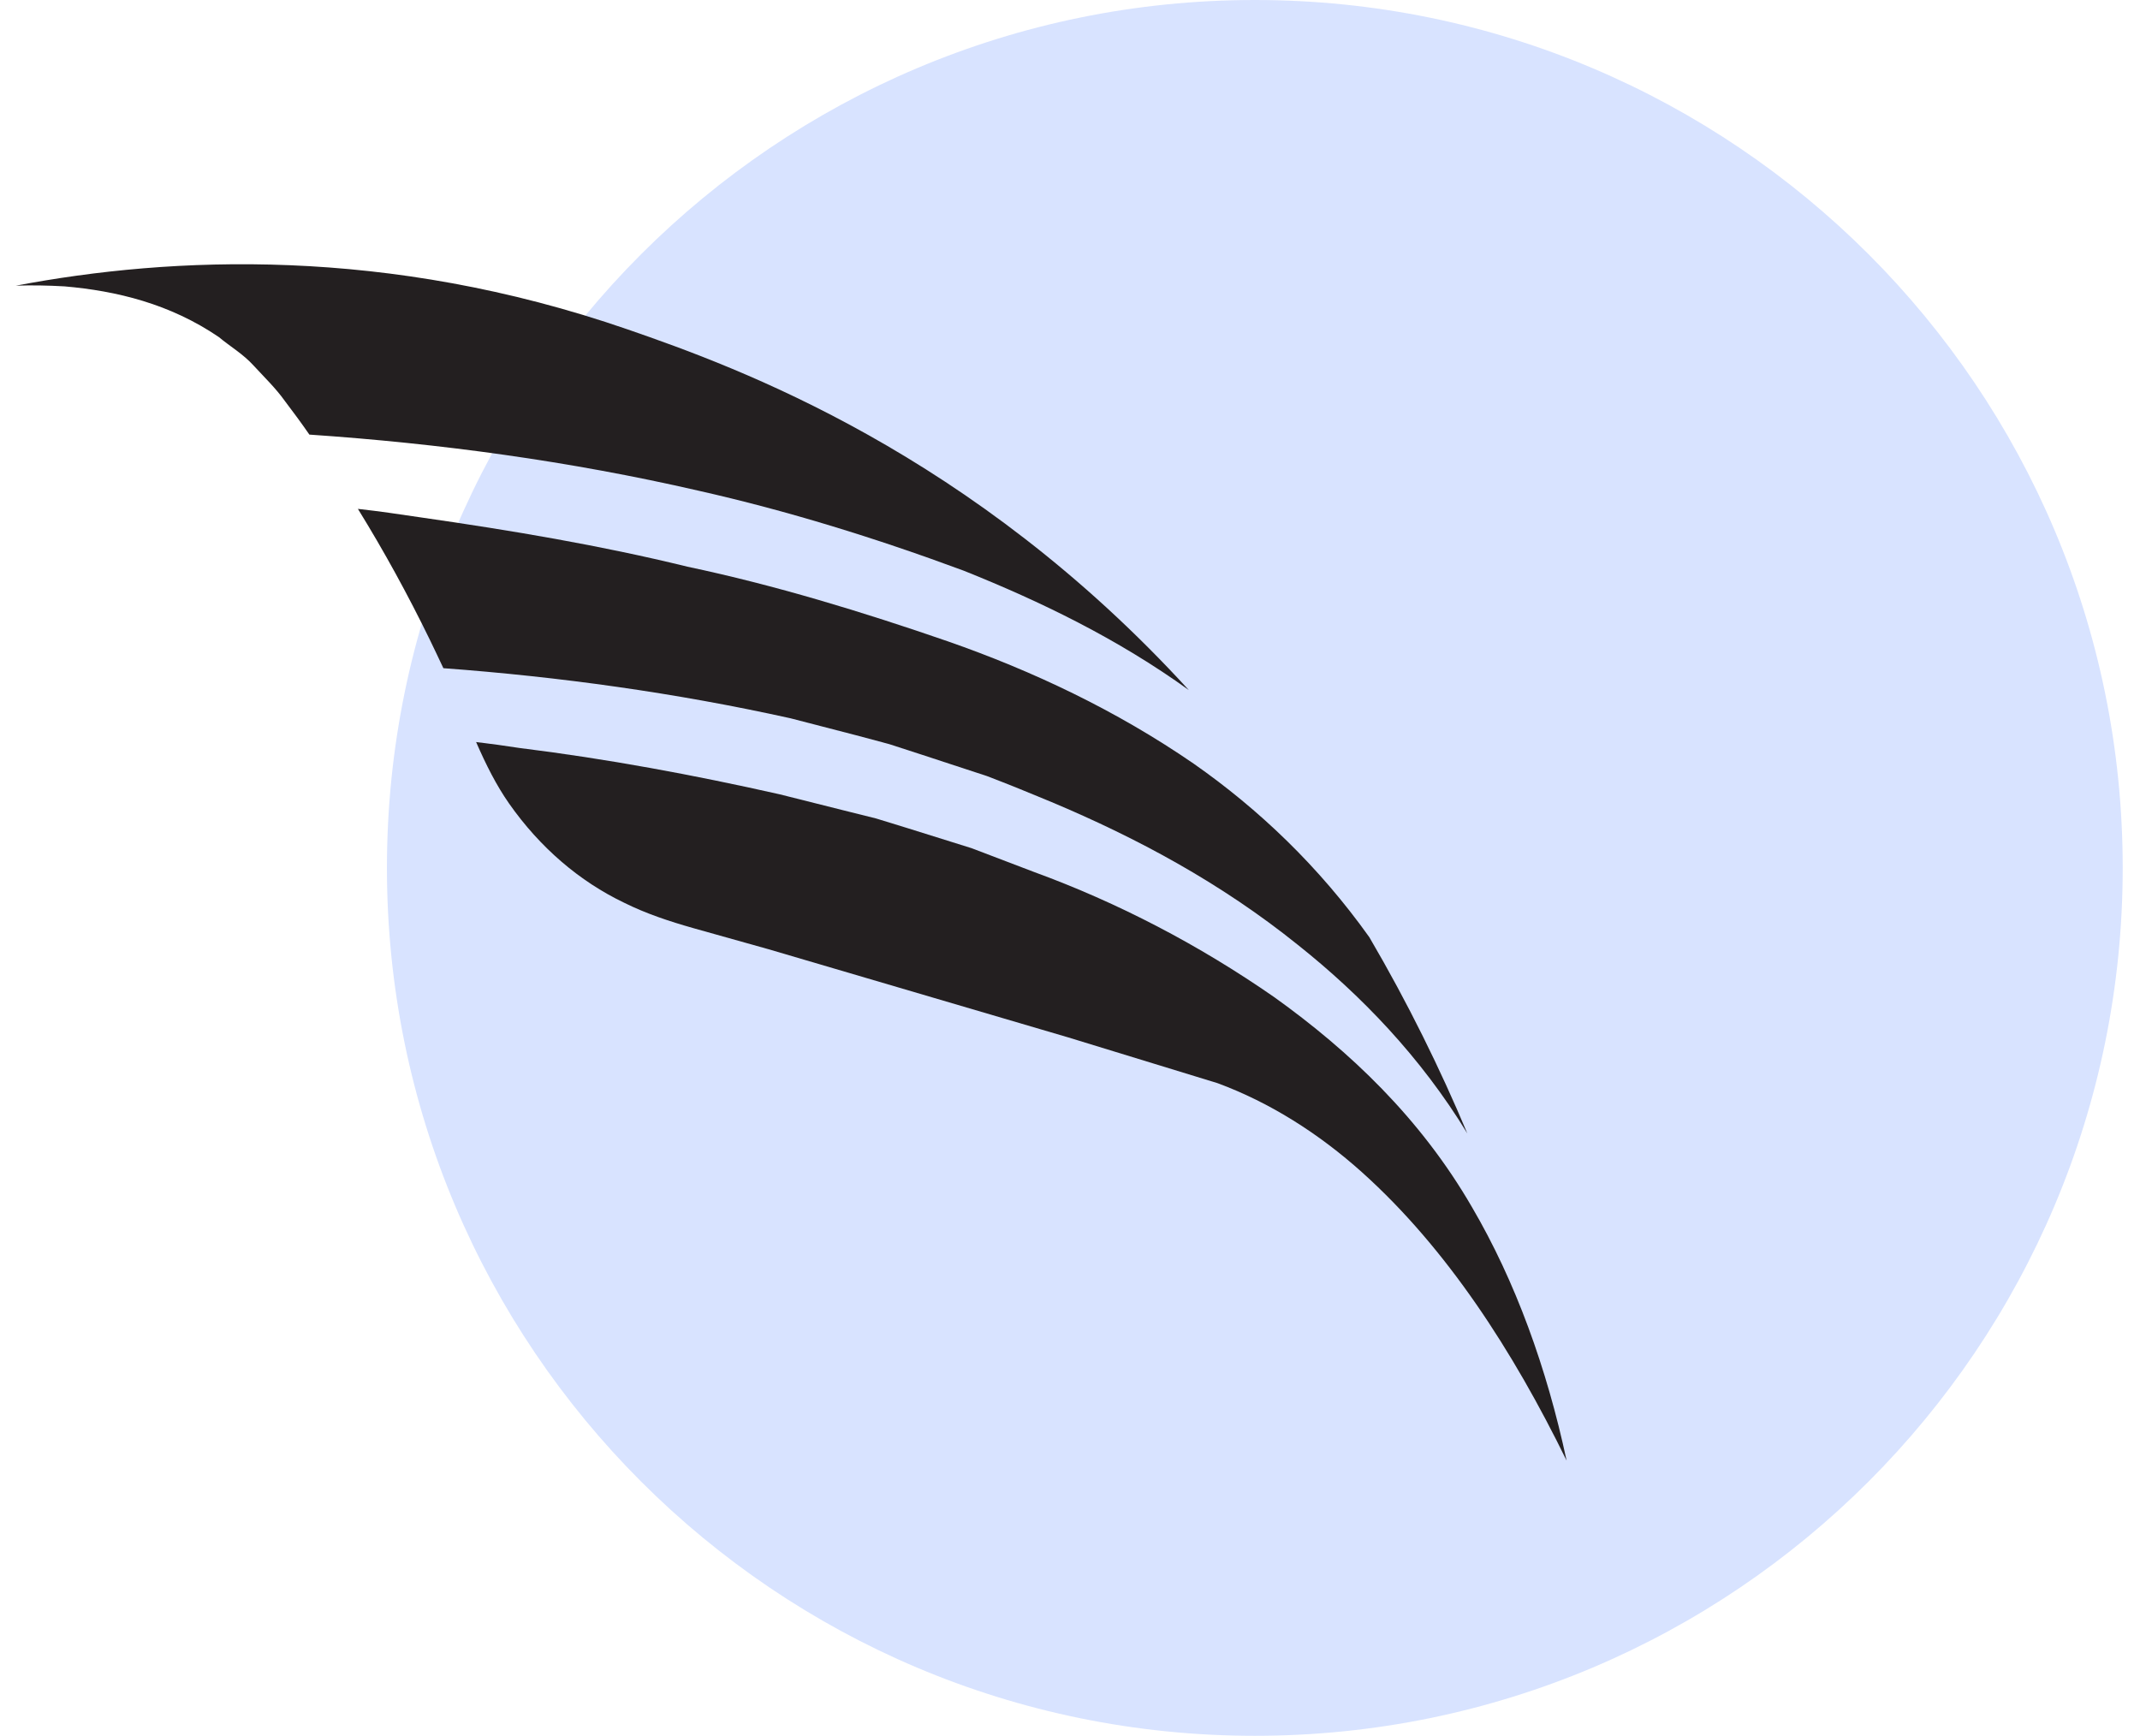
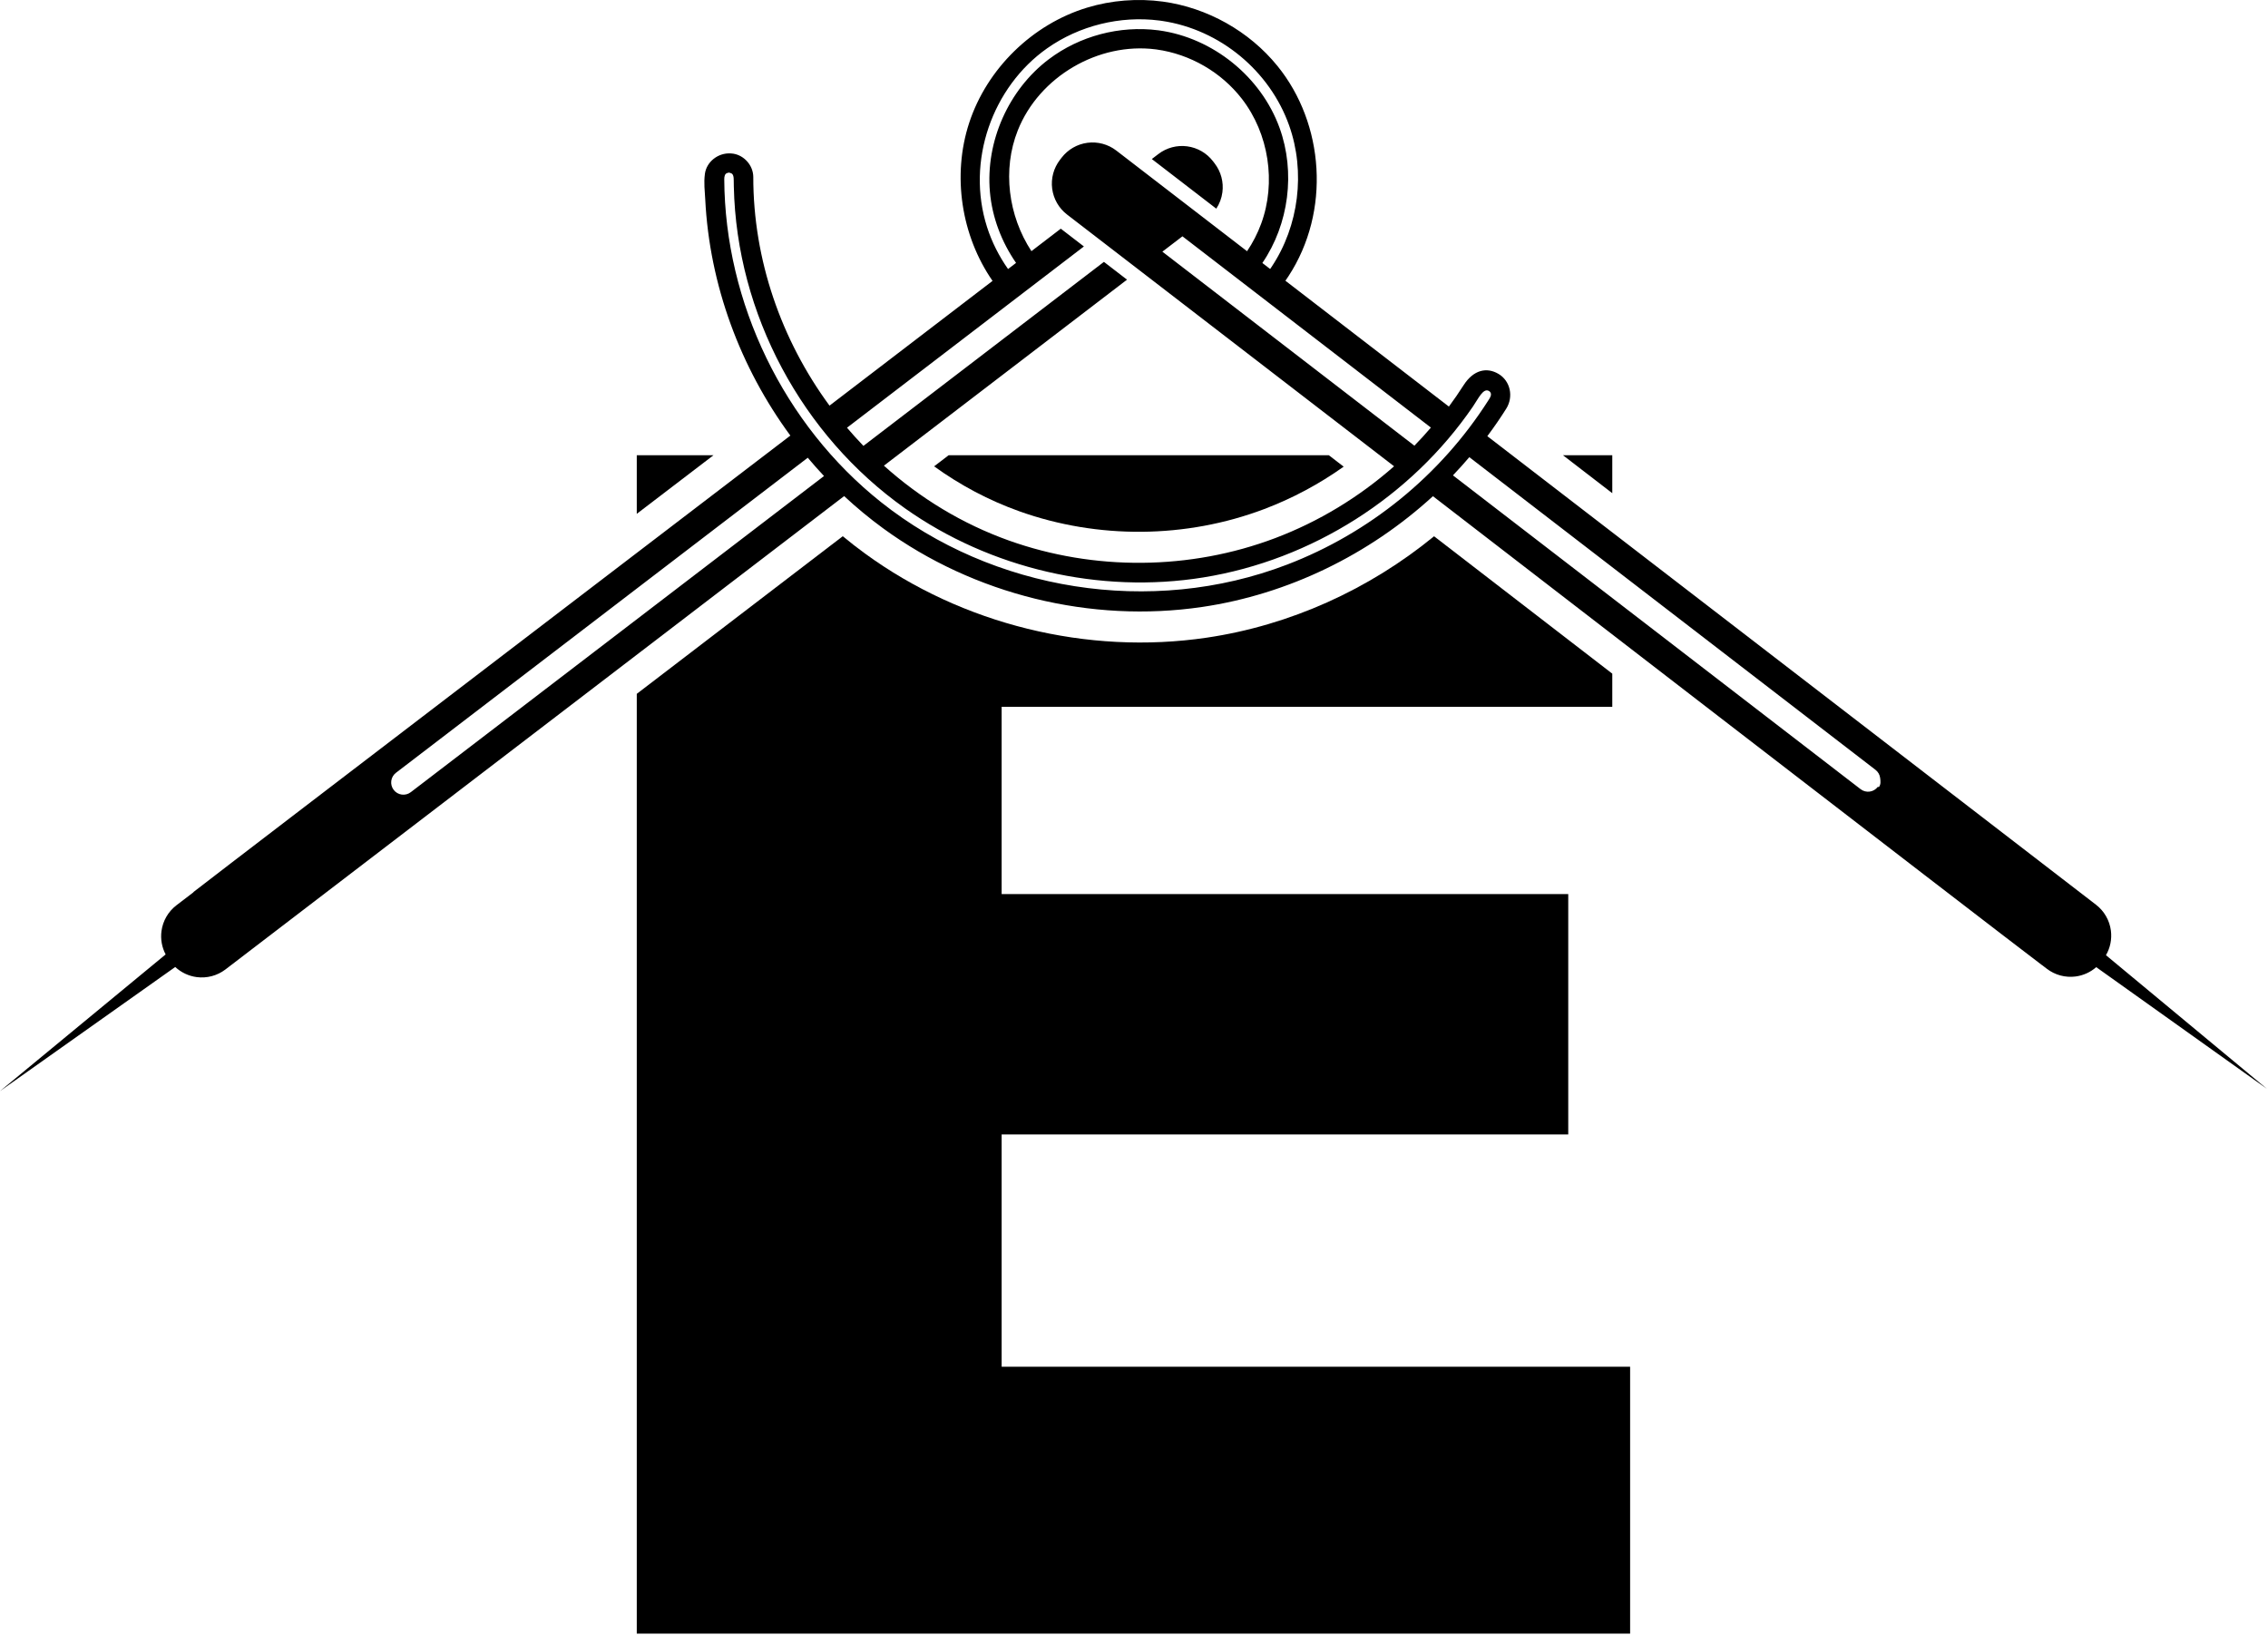
- <svg xmlns="http://www.w3.org/2000/svg" width="90" height="73" viewBox="0 0 90 73" fill="none">
-   <circle cx="52.773" cy="36.5" r="36.5" fill="#D8E3FF" />
-   <path d="M2.709 12.043C4.905 12.232 7.151 12.779 9.2 14.173C9.683 14.576 10.225 14.886 10.669 15.378C11.113 15.859 11.602 16.332 11.979 16.862C12.333 17.329 12.677 17.793 13.011 18.277C18.485 18.651 23.946 19.388 29.356 20.632C33.123 21.479 36.847 22.635 40.532 24.001C43.771 25.298 46.991 26.857 49.996 29.02C40.876 19.039 31.061 15.466 26.404 13.856C16.272 10.349 7.217 10.771 0.666 12.014C1.341 11.989 2.027 12.005 2.709 12.043Z" fill="#231F20" />
-   <path d="M28.906 23.831C25.225 22.93 21.496 22.306 17.761 21.769C16.856 21.635 15.951 21.5 15.052 21.401C16.136 23.154 17.154 25.009 18.084 26.919C18.272 27.305 18.459 27.704 18.647 28.101C23.528 28.462 28.404 29.135 33.247 30.208L36.017 30.925L37.399 31.295L38.768 31.739L41.505 32.637C42.415 32.985 43.313 33.35 44.218 33.728C47.804 35.235 51.34 37.127 54.583 39.737C57.24 41.85 59.751 44.453 61.709 47.665C60.574 44.963 59.213 42.187 57.589 39.415C55.465 36.434 52.935 34.027 50.201 32.116C46.953 29.882 43.452 28.224 39.857 26.97C36.262 25.729 32.608 24.613 28.906 23.831Z" fill="#231F20" />
-   <path d="M53.599 41.942C50.408 39.724 47.011 37.96 43.489 36.672L40.862 35.671L38.19 34.835L36.848 34.422L35.494 34.084L32.794 33.406C29.167 32.589 25.515 31.91 21.842 31.456C21.238 31.363 20.631 31.278 20.023 31.207C20.45 32.184 20.876 33.027 21.408 33.79C22.713 35.651 24.374 37.066 26.245 37.963C27.177 38.426 28.144 38.745 29.165 39.035L32.321 39.92L44.928 43.629L51.206 45.553C53.397 46.363 55.454 47.66 57.296 49.314C60.857 52.516 63.631 56.817 65.885 61.425C65.055 57.542 63.735 53.888 61.906 50.767C59.736 47.017 56.758 44.205 53.599 41.942Z" fill="#231F20" />
+ <svg xmlns="http://www.w3.org/2000/svg" width="100%" height="100%" viewBox="0 0 1633 1177" version="1.1" xml:space="preserve" style="fill-rule:evenodd;clip-rule:evenodd;stroke-linejoin:round;stroke-miterlimit:2;">
+   <g transform="matrix(1,0,0,1,-683.898,-96.753)">
+     <g transform="matrix(1.62537,0,0,1.62537,-938.056,-428.242)">
+       <g transform="matrix(0.435436,0,0,0.435436,861.759,323)">
+         <path d="M1171.43,504.628L542.047,986.093L541.851,986.242C533.529,992.526 523.063,995.281 512.719,993.904C504.512,992.811 496.911,989.186 490.93,983.618L312.649,1109.87L481.156,970.841C477.346,963.611 475.836,955.326 476.929,947.118C478.318,936.693 483.79,927.247 492.143,920.857L509.483,907.593L509.483,907.349C551.9,874.341 1116.71,443.08 1116.71,443.08C1065.74,373.811 1034.5,289.808 1030.13,202.99C1029.69,194.225 1028.52,186.156 1029.79,176.762C1031.41,164.656 1043.17,155.207 1056.15,156.065C1056.91,156.116 1057.09,156.093 1058.54,156.297C1069.75,158.028 1078.88,168.231 1079,179.895C1078.92,264.262 1107.5,345.903 1156.55,412.606L1322.41,285.725C1290.53,239.707 1281.15,178.506 1298.59,125.128C1316.63,69.905 1362.91,24.72 1418.52,7.789C1443.48,0.19 1470.01,-1.832 1495.85,1.65C1540.89,7.863 1583.4,31.619 1612.19,67.023C1660.04,125.858 1666.52,215.051 1623.52,280.889C1622.49,282.465 1621.43,284.023 1620.35,285.562L1786.66,413.569C1791.88,406.52 1796.87,399.284 1801.6,391.872C1811.76,375.995 1825.33,373.302 1837.15,380.338C1849.19,387.5 1852.67,403.491 1844.99,415.739C1838.95,425.309 1832.54,434.626 1825.77,443.672L2445.01,920.297C2453.35,926.712 2458.79,936.174 2460.15,946.603C2461.28,955.315 2459.49,964.104 2455.13,971.62L2618.85,1107.52L2445.23,983.793C2439.36,988.929 2432.07,992.262 2424.22,993.283C2413.79,994.64 2403.25,991.799 2394.92,985.384L2390.07,981.653L2390.07,981.723C2337.92,942.328 1770.44,504.729 1770.44,504.729C1705.58,564.135 1623.21,604.497 1535.6,617.41C1422.55,634.073 1303.62,604.896 1211.2,537.496C1197.29,527.346 1184.01,516.359 1171.43,504.628ZM1134.42,465.606L715.483,786.082C712.868,788.082 711.154,791.04 710.72,794.304C710.285,797.568 711.165,800.871 713.166,803.486C713.166,803.486 713.166,803.486 713.166,803.486C715.166,806.102 718.124,807.815 721.388,808.25C724.652,808.685 727.955,807.805 730.57,805.804L1150.95,484.222C1145.27,478.173 1139.76,471.965 1134.42,465.606ZM1807.46,465.026C1802.08,471.351 1796.52,477.522 1790.79,483.532L2205.53,802.75C2208.14,804.759 2211.44,805.648 2214.7,805.223C2217.97,804.798 2220.93,803.094 2222.94,800.484C2222.94,800.484 2224.21,800.484 2224.21,800.484C2226.22,797.875 2225.84,794.575 2225.41,791.309C2224.99,788.044 2223.28,785.081 2220.67,783.073L1807.46,465.026ZM1055.53,175.967C1054.45,175.842 1055.63,175.019 1052.35,176.043C1050.02,176.772 1049.46,179.592 1049.47,182.338C1050.15,307.807 1109.84,431.979 1208.98,510.797C1322.31,600.897 1483.35,627.515 1622.2,574.264C1705.63,542.267 1777.89,483.827 1826.59,407.593C1827.11,406.778 1827.63,405.962 1828.14,405.144C1829.77,402.562 1830.27,399.452 1827.5,397.762C1821.67,394.206 1816.69,405.403 1811.09,413.581C1748.27,505.265 1647.46,569.561 1536.7,587.392C1431.68,604.301 1320.2,578.573 1233.28,517.028C1128.86,443.099 1062.03,319.739 1059.2,189.734C1059.15,187.73 1059.12,185.726 1059.11,183.722C1059.09,180.381 1058.91,176.57 1055.73,175.997C1055.67,175.986 1055.6,175.976 1055.53,175.967ZM1581.34,255.536C1587.2,246.843 1592.03,237.462 1595.66,227.619C1611.15,185.596 1603.48,135.907 1576.07,100.513C1555.1,73.433 1523.44,55.048 1489.21,50.322C1488.92,50.284 1488.64,50.246 1488.36,50.209C1430.23,42.754 1369.86,77.853 1348.08,132.658C1332.25,172.487 1338.36,219.407 1361.96,255.473L1391.84,232.614L1415.35,250.706L1174.33,435.078C1179.71,441.404 1185.29,447.566 1191.05,453.551L1435.72,266.386L1459.22,284.478L1211.89,473.68C1248.6,506.642 1291.59,532.889 1339.13,549.857C1425.71,580.759 1523.29,580.148 1609.94,547.368C1654.26,530.601 1695.35,505.685 1730.9,474.298L1398.21,218.228C1389.87,211.814 1384.43,202.351 1383.07,191.922C1381.71,181.493 1384.56,170.952 1390.97,162.618C1391.55,161.872 1392.12,161.125 1392.69,160.379C1399.11,152.044 1408.57,146.6 1419,145.243C1429.43,143.885 1439.97,146.727 1448.31,153.141L1581.34,255.536ZM1768.37,434.943L1515.6,240.383L1495.18,256.002L1751.59,453.36C1757.37,447.405 1762.97,441.263 1768.37,434.943ZM1604.83,273.617C1605.33,272.89 1605.83,272.157 1606.32,271.419C1634.1,229.744 1640.91,174.828 1624.14,127.605C1604.58,72.513 1554.26,30.039 1494.76,21.255C1493.89,21.13 1493.03,21.011 1492.16,20.897C1452.29,15.779 1410.73,26.03 1377.89,49.185C1322.33,88.368 1295.25,163.8 1316.85,231.088C1321.74,246.305 1329.01,260.643 1338.18,273.662L1346.33,267.427C1331.6,246.138 1322.04,221.238 1319.73,195.199C1315.19,144.022 1338.63,91.266 1379.59,60.31C1410.94,36.621 1451.62,25.771 1490.88,30.807C1491.2,30.849 1491.53,30.893 1491.85,30.936C1546.6,38.495 1595.59,78.066 1614.4,130.05C1630.74,175.188 1623.93,227.972 1596.9,267.512L1604.83,273.617ZM1484.45,161.769L1491.13,156.663C1499.48,150.273 1510.03,147.463 1520.45,148.852C1530.88,150.24 1540.33,155.713 1546.72,164.066C1547.29,164.814 1547.86,165.562 1548.43,166.31C1554.82,174.663 1557.63,185.213 1556.24,195.638C1555.45,201.628 1553.3,207.296 1550.03,212.246L1484.45,161.769Z" />
+       </g>
+       <path d="M1279.98,630.321L1371.24,560.509C1374.43,563.157 1377.7,565.708 1381.06,568.154C1424.18,599.603 1479.67,613.221 1532.42,605.446C1569.42,599.992 1604.43,584.061 1633.17,560.526C1647.44,571.525 1677.38,594.608 1712.12,621.382L1712.12,636.065L1441.61,636.065L1441.61,719.019L1692.61,719.019L1692.61,825.47L1441.61,825.47L1441.61,928.361L1720.02,928.361L1720.02,1046.56L1279.98,1046.56L1279.98,630.321ZM1586.55,524.629L1593.13,529.697C1582.25,537.419 1570.41,543.759 1557.92,548.483C1523.22,561.608 1484.15,561.851 1449.49,549.478C1435.87,544.618 1423.19,537.849 1411.7,529.555L1418.14,524.629L1586.55,524.629ZM1305.54,531.07L1279.98,550.593L1279.98,524.629L1313.97,524.629L1305.54,531.07ZM1712.12,541.445L1690.27,524.629L1712.12,524.629L1712.12,541.445Z" />
+     </g>
+   </g>
</svg>
